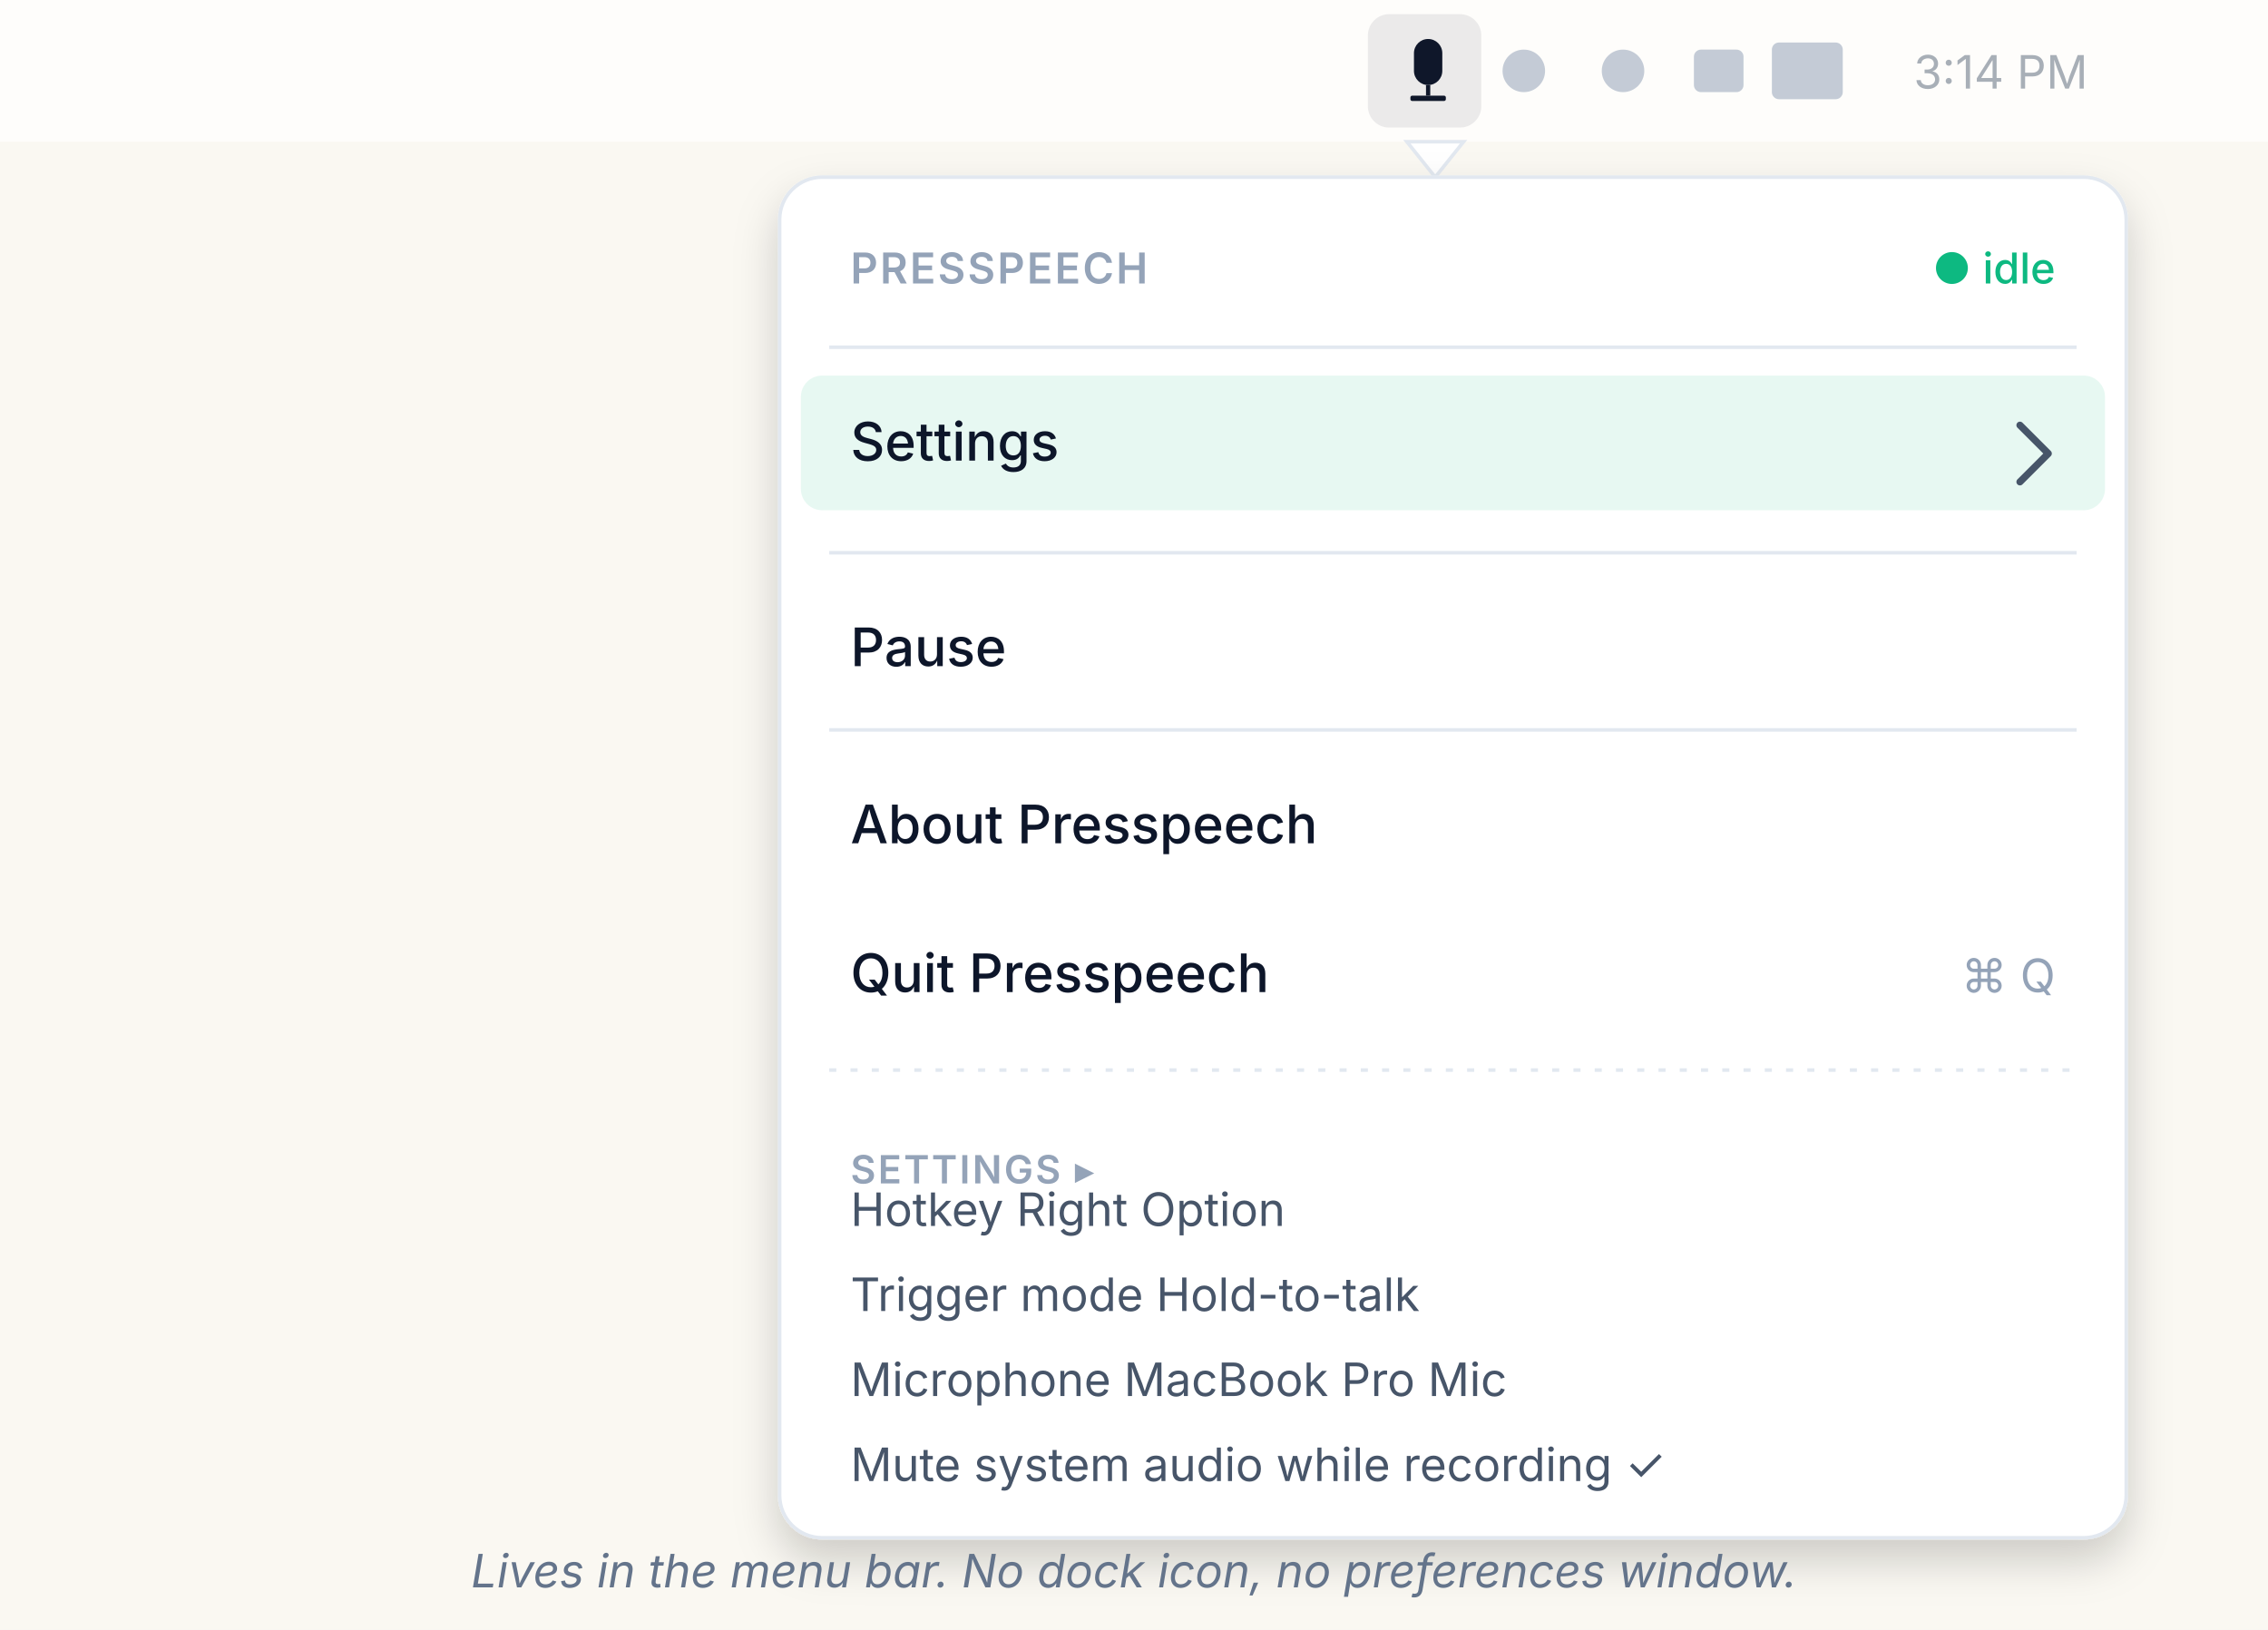
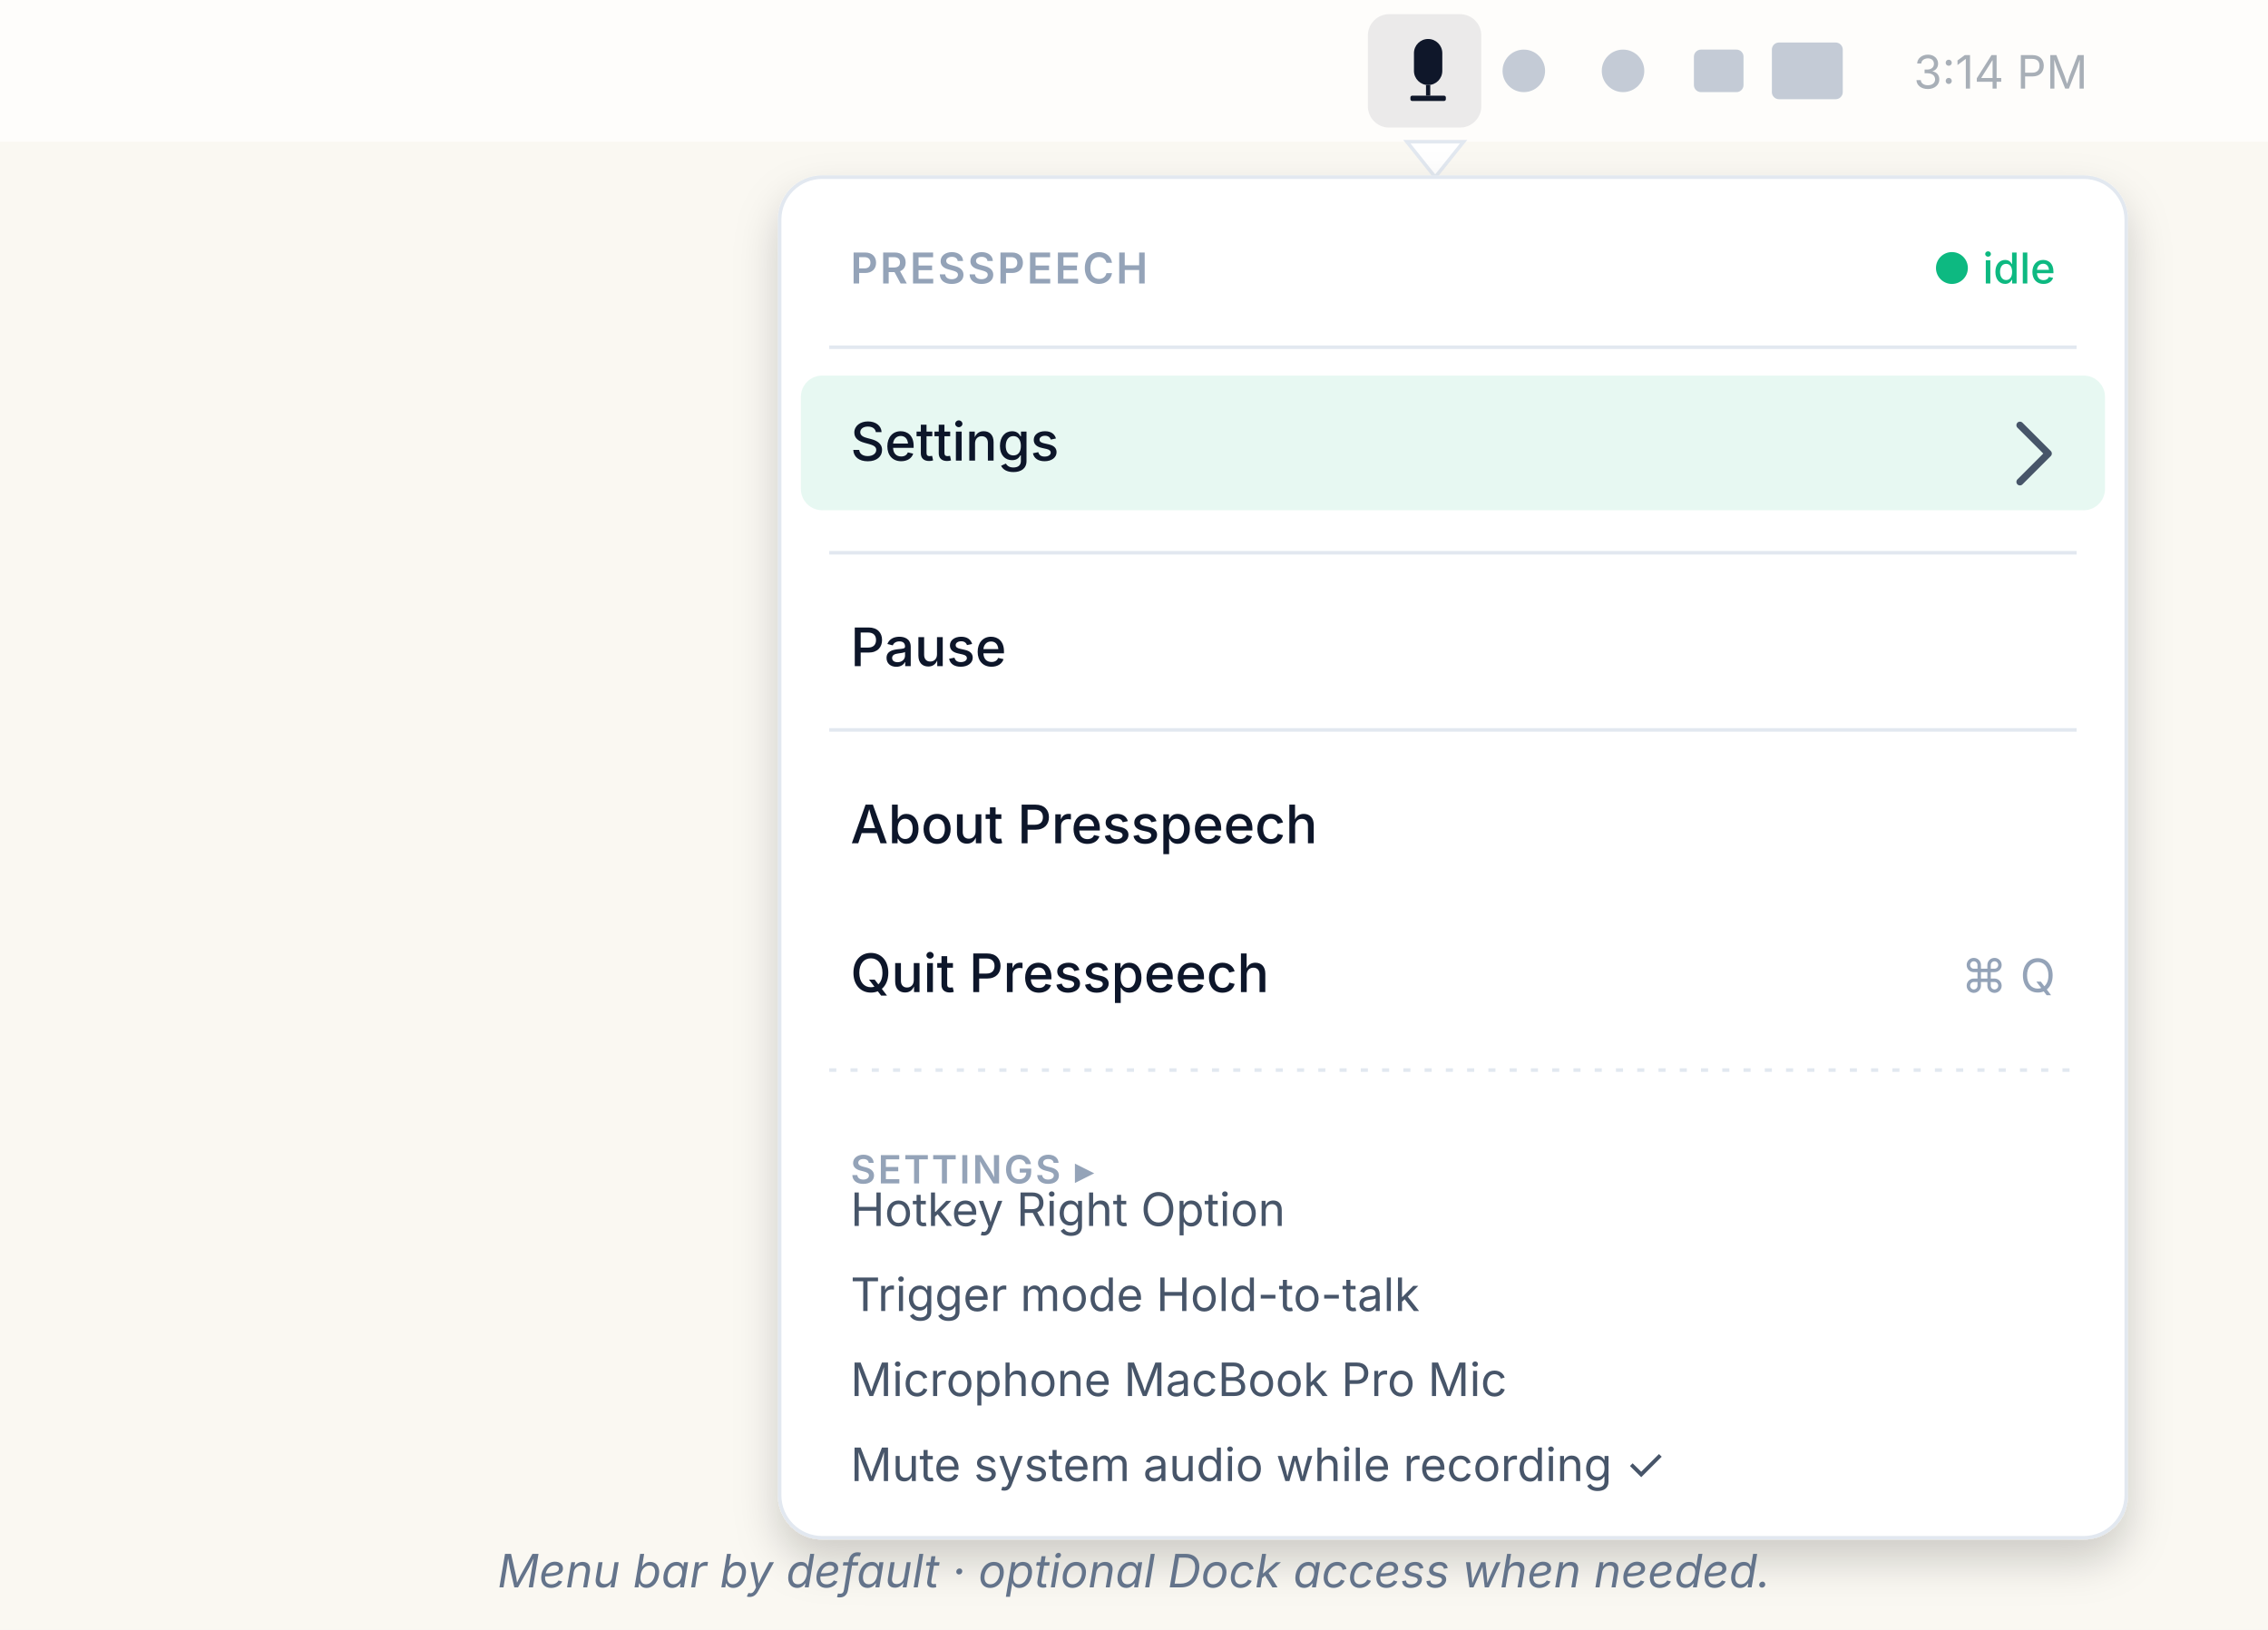
<svg xmlns="http://www.w3.org/2000/svg" viewBox="0 0 640 460" font-family="-apple-system, system-ui, 'SF Pro Text', 'Helvetica Neue', sans-serif">
  <rect width="640" height="460" fill="#FAF8F2" />
  <defs>
    <filter id="menuShadow" x="-20%" y="-10%" width="140%" height="130%">
      <feGaussianBlur in="SourceAlpha" stdDeviation="6" />
      <feOffset dx="0" dy="6" result="off" />
      <feComponentTransfer>
        <feFuncA type="linear" slope="0.18" />
      </feComponentTransfer>
      <feMerge>
        <feMergeNode />
        <feMergeNode in="SourceGraphic" />
      </feMerge>
    </filter>
  </defs>
  <rect x="0" y="0" width="640" height="40" fill="#FFFFFF" fill-opacity="0.7" />
  <rect x="0" y="0" width="640" height="40" fill="url(#barGrad)" />
  <g fill="#94A3B8" opacity="0.55">
    <circle cx="430" cy="20" r="6" />
    <circle cx="458" cy="20" r="6" />
    <rect x="478" y="14" width="14" height="12" rx="2" />
    <rect x="500" y="12" width="20" height="16" rx="2" />
    <text x="540" y="25" font-size="13" fill="#475569" opacity="0.85">3:14 PM</text>
  </g>
  <g transform="translate(388, 6)">
    <rect x="-2" y="-2" width="32" height="32" rx="6" fill="#0F172A" fill-opacity="0.08" />
    <g transform="translate(8, 5)" fill="#0F172A">
      <rect x="3" y="0" width="8" height="13" rx="4" />
      <rect x="6.4" y="13" width="1.2" height="3" />
      <rect x="2" y="16" width="10" height="1.5" rx="0.5" />
    </g>
  </g>
  <path d="M 397 40 L 405 50 L 413 40 Z" fill="#FFFFFF" stroke="#E2E8F0" stroke-width="1" />
  <g transform="translate(220, 50)" filter="url(#menuShadow)">
    <rect width="380" height="384" rx="12" fill="#FFFFFF" stroke="#E2E8F0" stroke-width="1" />
    <g transform="translate(0, 8)">
      <text x="20" y="22" font-size="12" font-weight="600" fill="#94A3B8" letter-spacing="0.6">PRESSPEECH</text>
      <text x="360" y="22" font-size="12" font-weight="500" fill="#10B981" text-anchor="end">● idle</text>
    </g>
    <line x1="14" y1="48" x2="366" y2="48" stroke="#E2E8F0" stroke-width="1" />
    <g transform="translate(0, 56)">
      <rect x="6" y="0" width="368" height="38" rx="6" fill="#10B981" fill-opacity="0.10" />
      <text x="20" y="24" font-size="15" font-weight="500" fill="#0F172A">Settings</text>
      <path d="M 350 14 L 358 22 L 350 30" fill="none" stroke="#475569" stroke-width="2" stroke-linecap="round" stroke-linejoin="round" />
    </g>
    <line x1="14" y1="106" x2="366" y2="106" stroke="#E2E8F0" stroke-width="1" />
    <g transform="translate(0, 114)">
      <text x="20" y="24" font-size="15" font-weight="500" fill="#0F172A">Pause</text>
    </g>
    <line x1="14" y1="156" x2="366" y2="156" stroke="#E2E8F0" stroke-width="1" />
    <g transform="translate(0, 164)">
      <text x="20" y="24" font-size="15" font-weight="500" fill="#0F172A">About Presspeech</text>
    </g>
    <g transform="translate(0, 206)">
      <text x="20" y="24" font-size="15" font-weight="500" fill="#0F172A">Quit Presspeech</text>
      <text x="360" y="24" font-size="13" font-weight="400" fill="#94A3B8" text-anchor="end">⌘ Q</text>
    </g>
    <line x1="14" y1="252" x2="366" y2="252" stroke="#E2E8F0" stroke-width="1" stroke-dasharray="2 4" />
    <g transform="translate(0, 264)">
      <text x="20" y="20" font-size="11" font-weight="600" fill="#94A3B8" letter-spacing="0.6">SETTINGS  ▸</text>
      <g transform="translate(0, 32)" font-size="13" fill="#475569">
        <text x="20" y="0">Hotkey                           Right Option</text>
      </g>
      <g transform="translate(0, 56)" font-size="13" fill="#475569">
        <text x="20" y="0">Trigger mode                       Hold-to-talk</text>
      </g>
      <g transform="translate(0, 80)" font-size="13" fill="#475569">
        <text x="20" y="0">Microphone                       MacBook Pro Mic</text>
      </g>
      <g transform="translate(0, 104)" font-size="13" fill="#475569">
        <text x="20" y="0">Mute system audio while recording             ✓</text>
      </g>
    </g>
  </g>
-   <text x="320" y="448" font-size="13" fill="#64748B" text-anchor="middle" font-style="italic">Lives in the menu bar. No dock icon, no preferences window.</text>
+   <text x="320" y="448" font-size="13" fill="#64748B" text-anchor="middle" font-style="italic">Menu bar by default · optional Dock access when needed.</text>
</svg>
